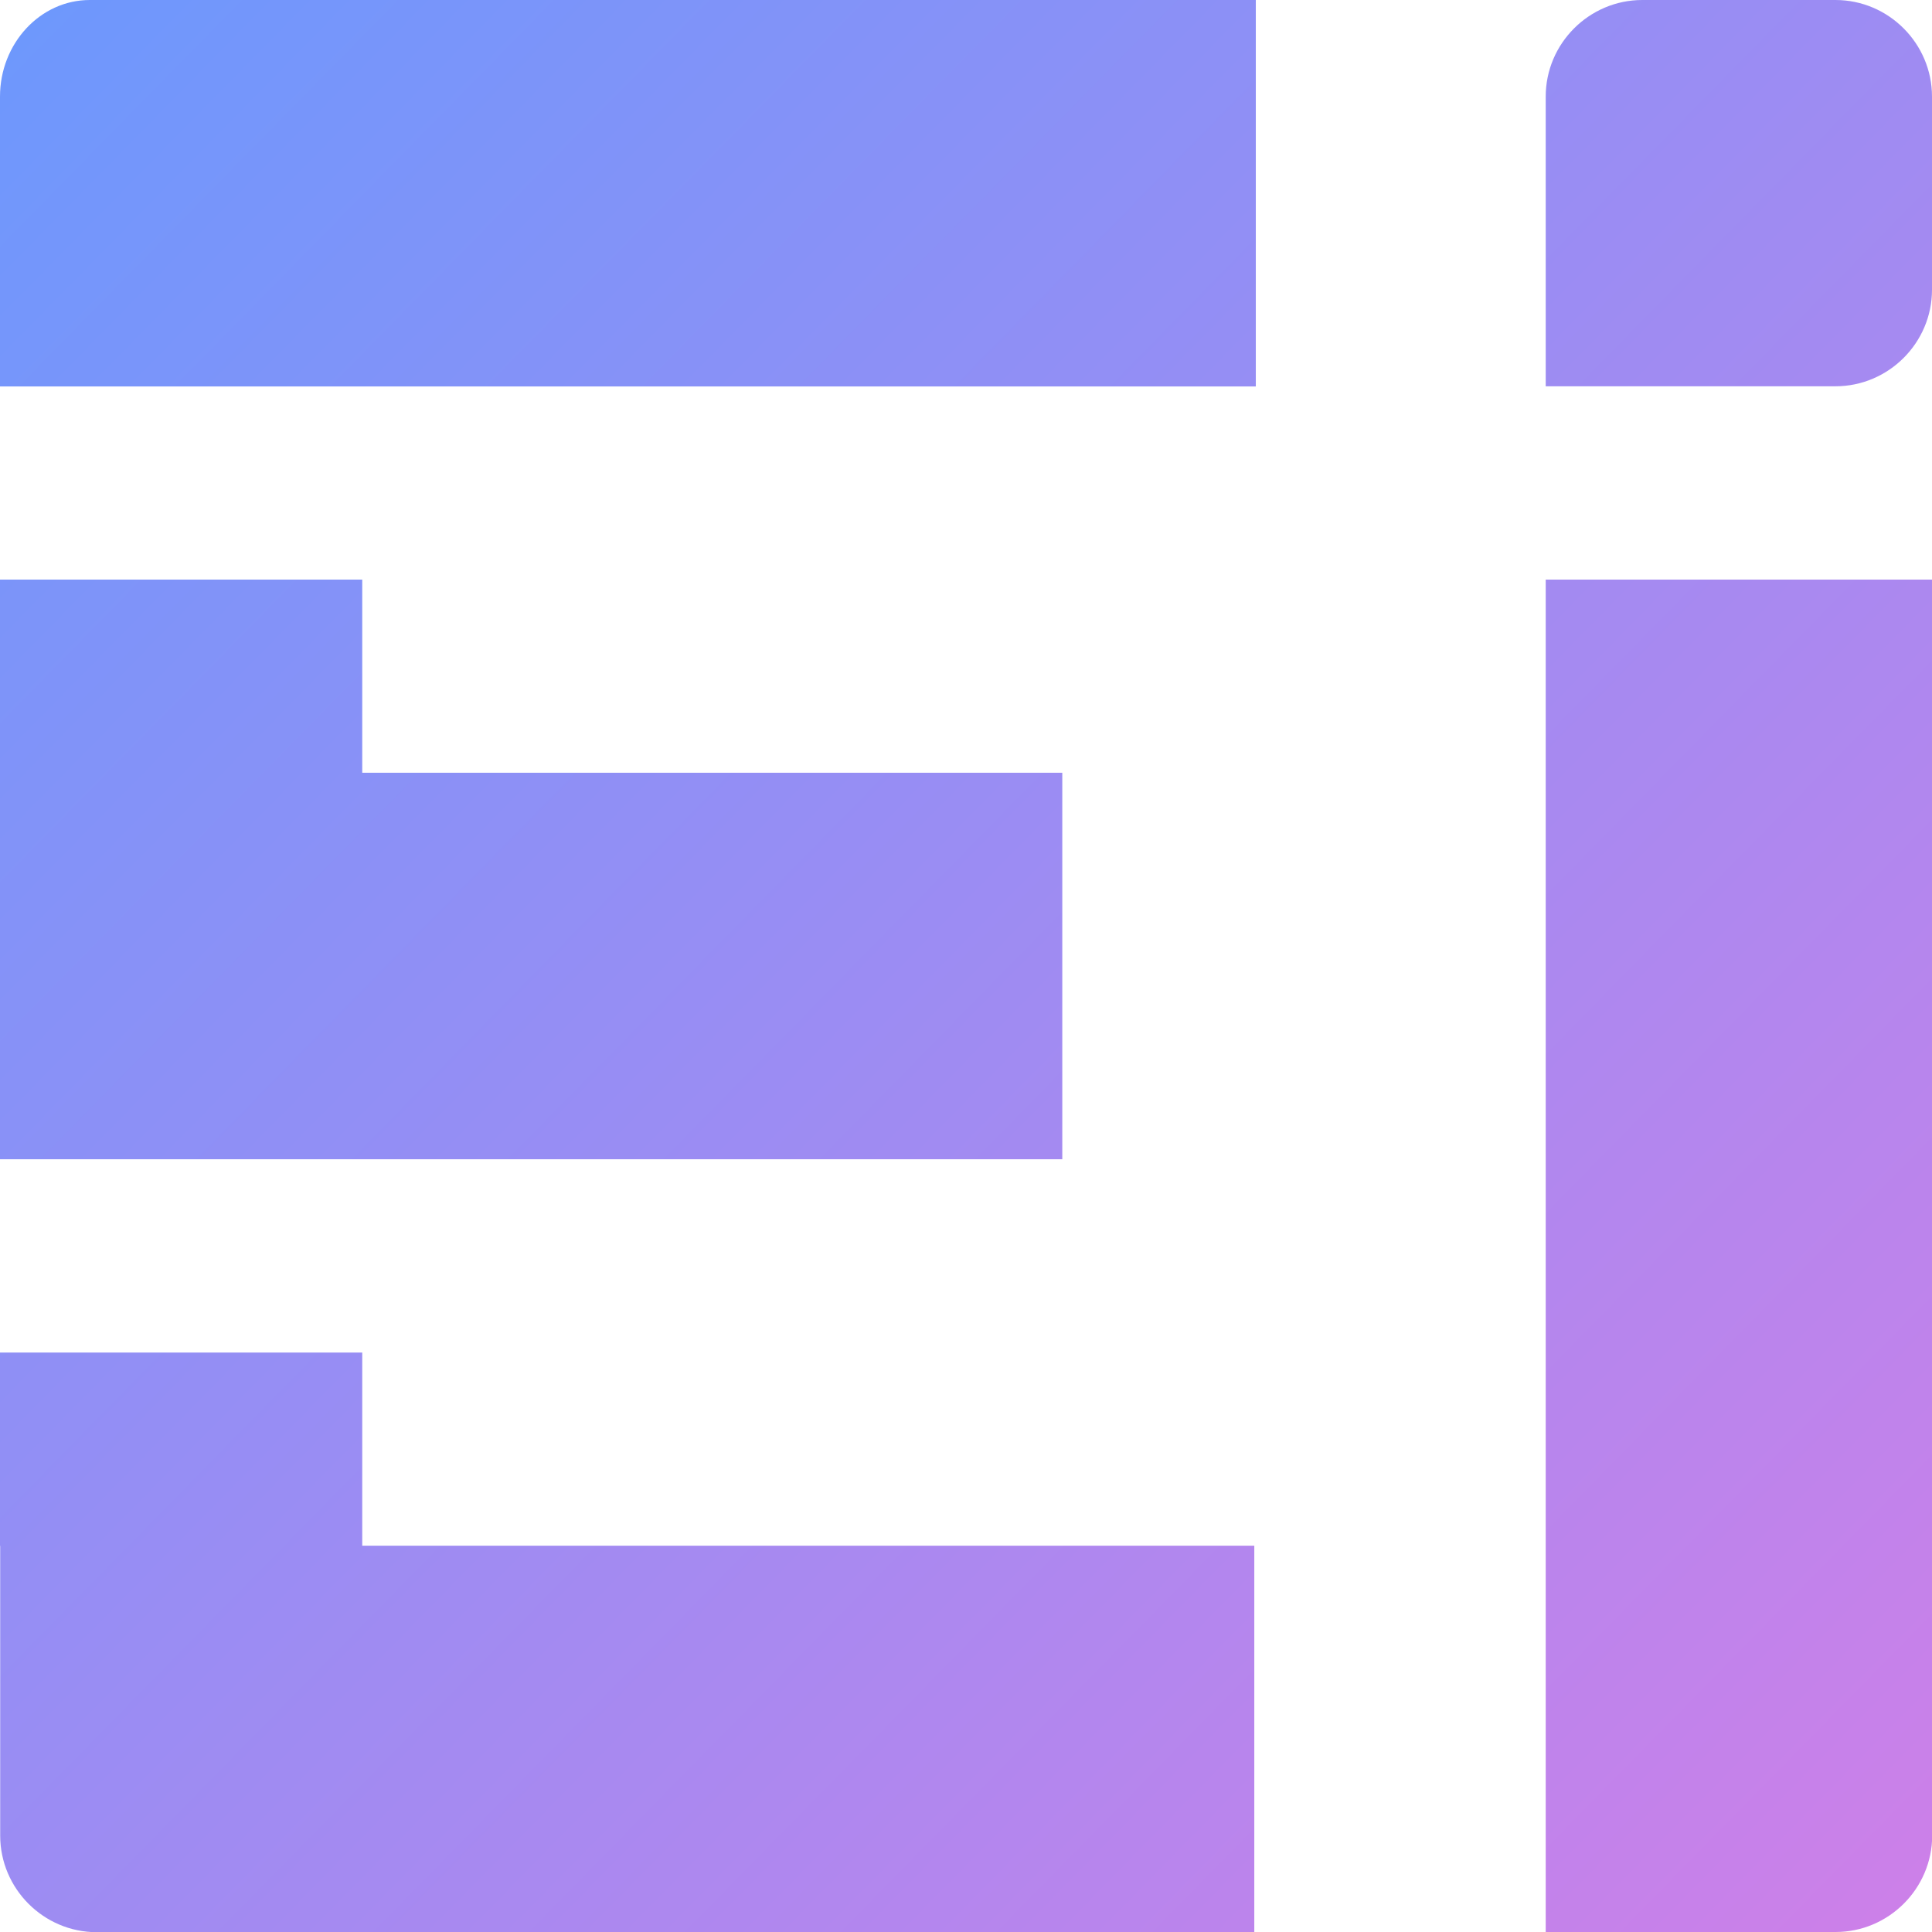
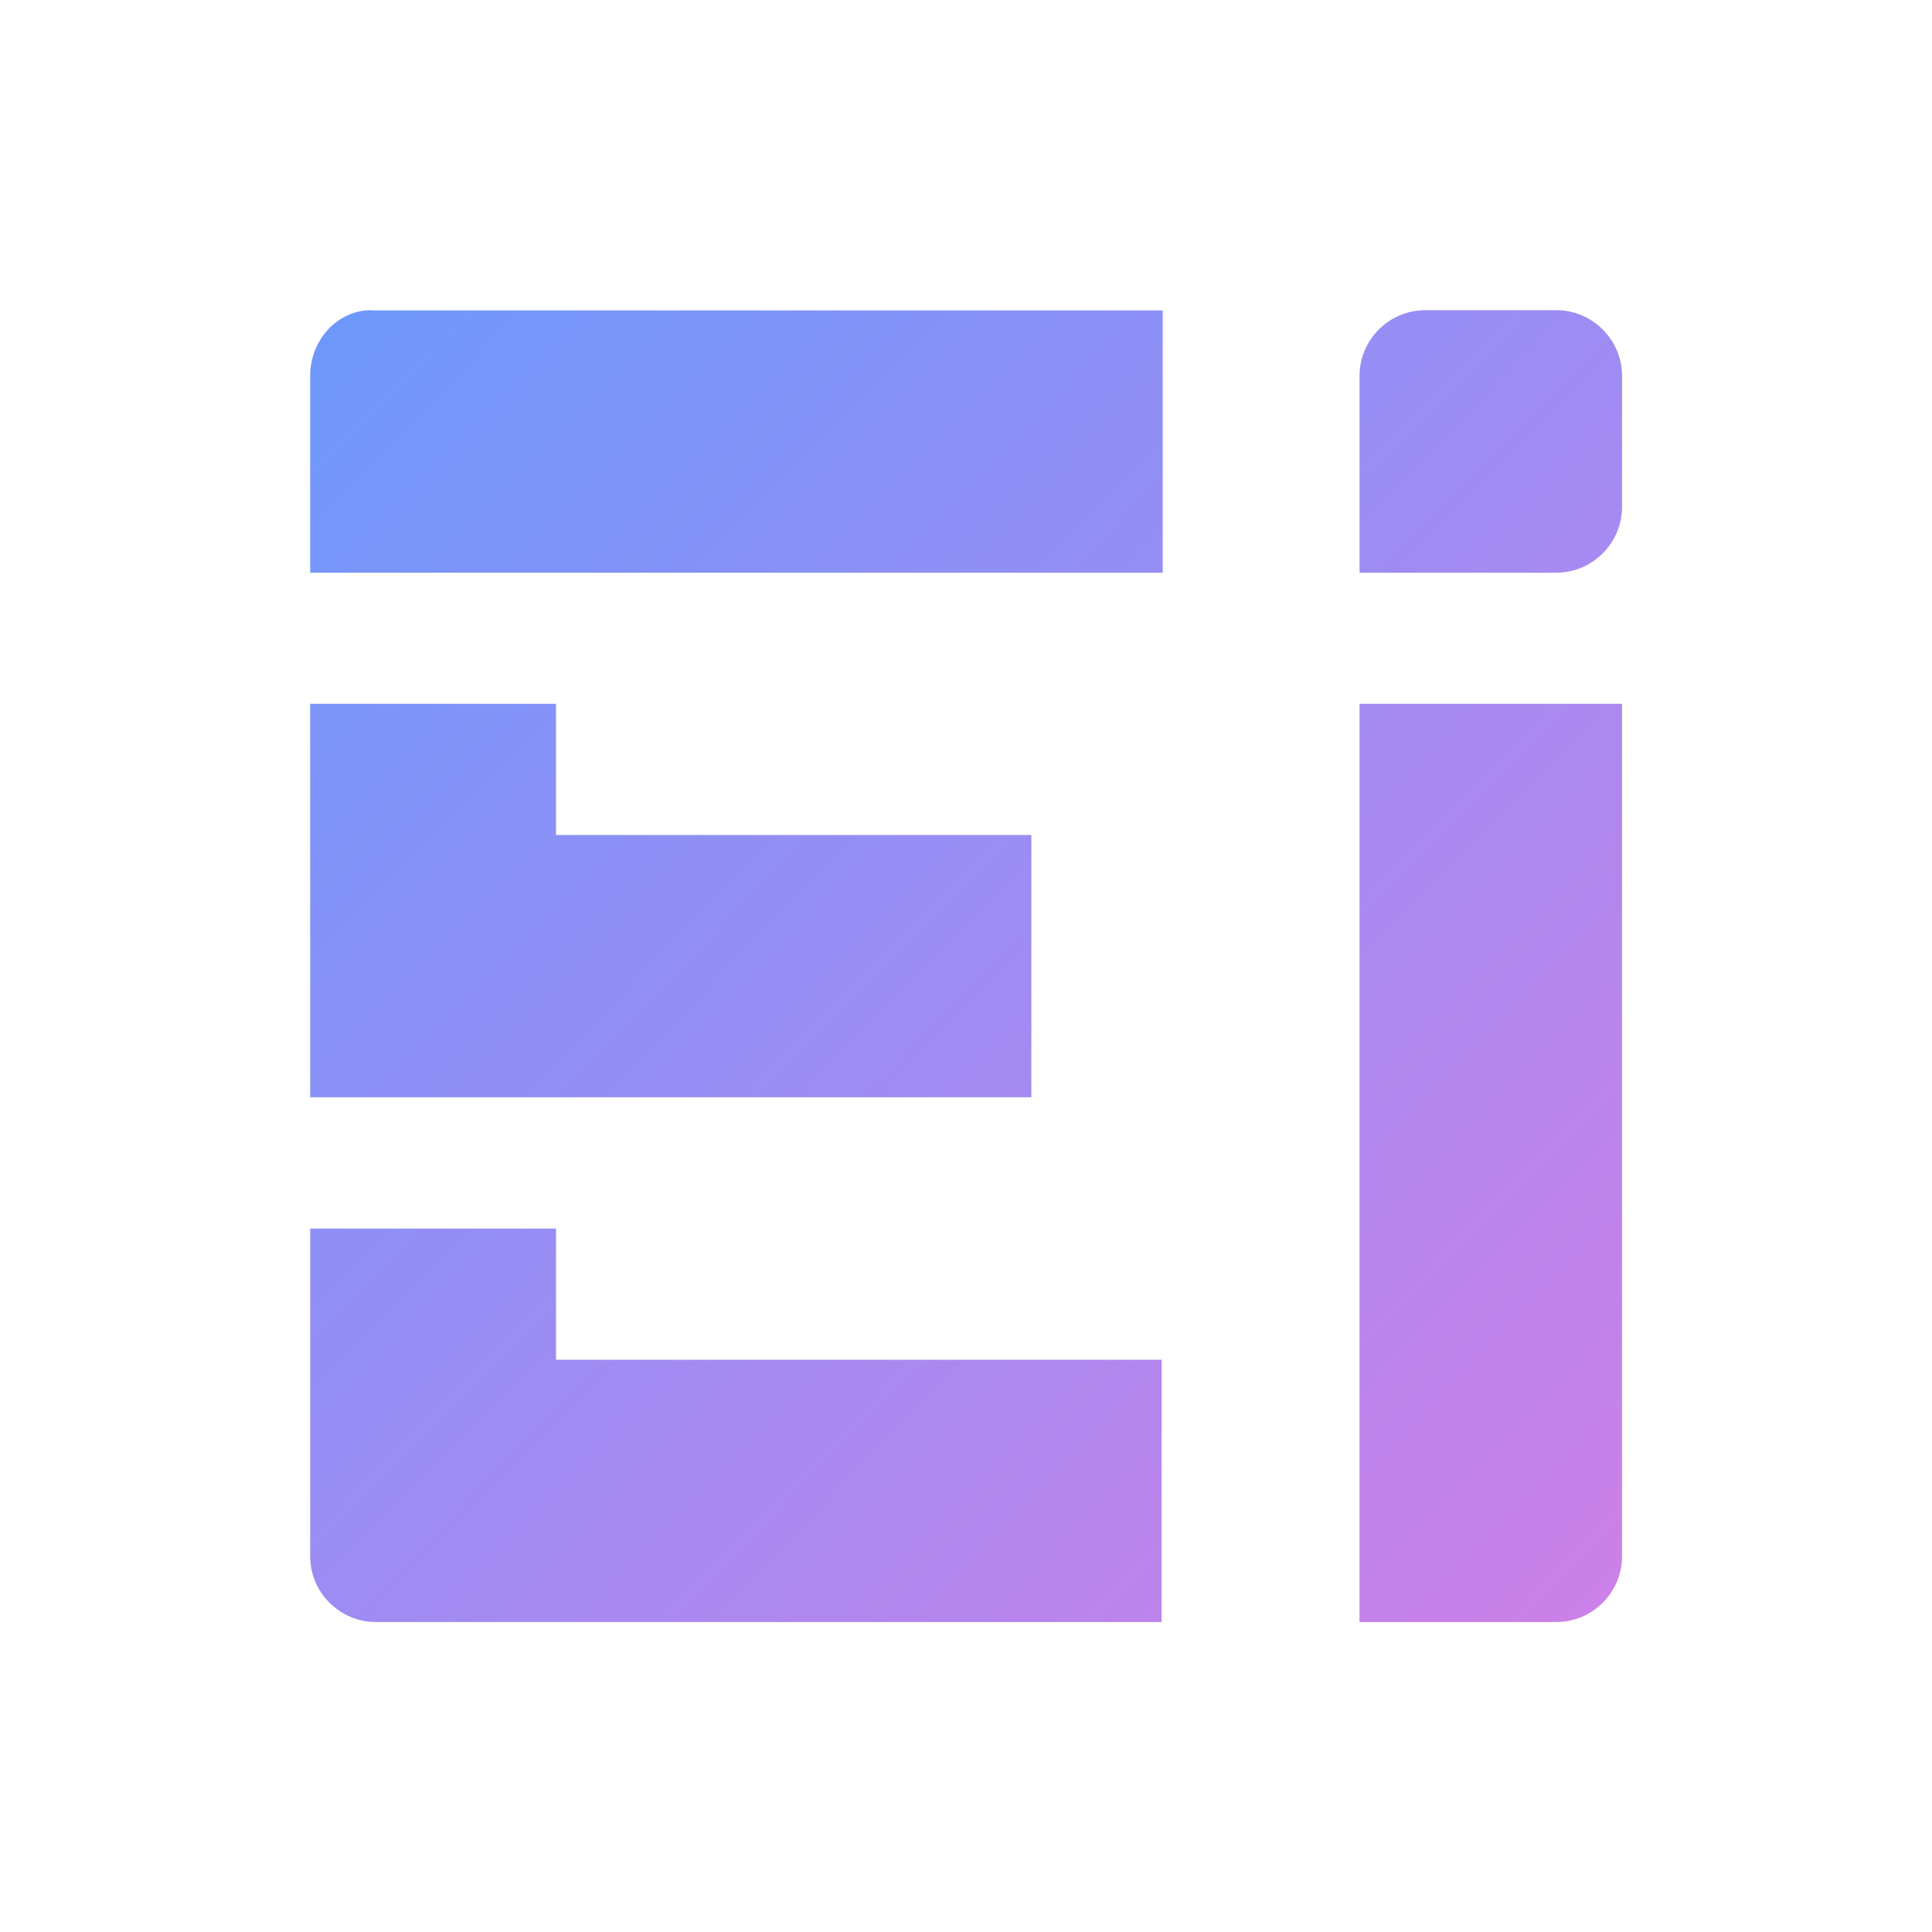
- <svg xmlns="http://www.w3.org/2000/svg" xml:space="preserve" width="42.333mm" height="42.333mm" version="1.1" style="shape-rendering:geometricPrecision; text-rendering:geometricPrecision; image-rendering:optimizeQuality; fill-rule:evenodd; clip-rule:evenodd" viewBox="0 0 102.03 102.03">
+ <svg xmlns="http://www.w3.org/2000/svg" xml:space="preserve" width="42.358mm" height="42.358mm" version="1.1" style="shape-rendering:geometricPrecision; text-rendering:geometricPrecision; image-rendering:optimizeQuality; fill-rule:evenodd; clip-rule:evenodd" viewBox="0 0 89.13 89.13">
  <defs>
    <style type="text/css">
   
-     .fil0 {fill:url(#id0)}
+     .fil0 {fill:none}
+     .fil1 {fill:url(#id0)}
   
  </style>
-     <linearGradient id="id0" gradientUnits="userSpaceOnUse" x1="-12.47" y1="-12.04" x2="155.34" y2="152.58">
+     <linearGradient id="id0" gradientUnits="userSpaceOnUse" x1="6.92" y1="7.17" x2="106.43" y2="104.8">
      <stop offset="0" style="stop-opacity:1; stop-color:#619BFF" />
      <stop offset="1" style="stop-opacity:1; stop-color:#FF73DE" />
    </linearGradient>
  </defs>
  <g id="Capa_x0020_1">
-     <path class="fil0" d="M-0 40.81l0 -10.2 19.13 0 0 10.2 36.97 0 0 20.41 -56.1 0 0 -10.2 0 -10.2zm4.74 -40.81l61.58 0 0 20.41 -66.32 0 0 -15.31c0,-2.81 2.13,-5.1 4.74,-5.1zm-4.74 81.63l0 -10.2 19.13 0 0 10.2 47.11 0 0 20.41 -61.13 0c-2.81,0 -5.1,-2.3 -5.1,-5.1l0 -7.65 0 -7.65zm81.63 -61.22l0 -15.31c0,-2.81 2.3,-5.1 5.1,-5.1l10.2 0c2.81,0 5.1,2.3 5.1,5.1l0 10.2c0,2.81 -2.3,5.1 -5.1,5.1l-15.31 0zm0 10.2l0 71.42 15.31 0c2.81,0 5.1,-2.3 5.1,-5.1l0 -66.32 -20.41 0z" />
+     <rect class="fil0" width="89.13" height="89.13" />
+     <path class="fil1" d="M14.31 38.52l0 -6.05 11.34 0 0 6.05 21.93 0 0 12.1 -33.27 0 0 -6.05 0 -6.05zm2.81 -24.2l36.52 0 0 12.1 -39.33 0 0 -9.08c0,-1.66 1.26,-3.03 2.81,-3.03zm-2.81 48.41l0 -6.05 11.34 0 0 6.05 27.94 0 0 12.1 -36.25 0c-1.66,0 -3.03,-1.36 -3.03,-3.03l0 -4.54 0 -4.54zm48.41 -36.31l0 -9.08c0,-1.66 1.36,-3.03 3.03,-3.03l6.05 0c1.66,0 3.03,1.36 3.03,3.03l0 6.05c0,1.66 -1.36,3.03 -3.03,3.03l-9.08 0zm0 6.05l0 42.36 9.08 0c1.66,0 3.03,-1.36 3.03,-3.03l0 -39.33 -12.1 0z" />
  </g>
</svg>
